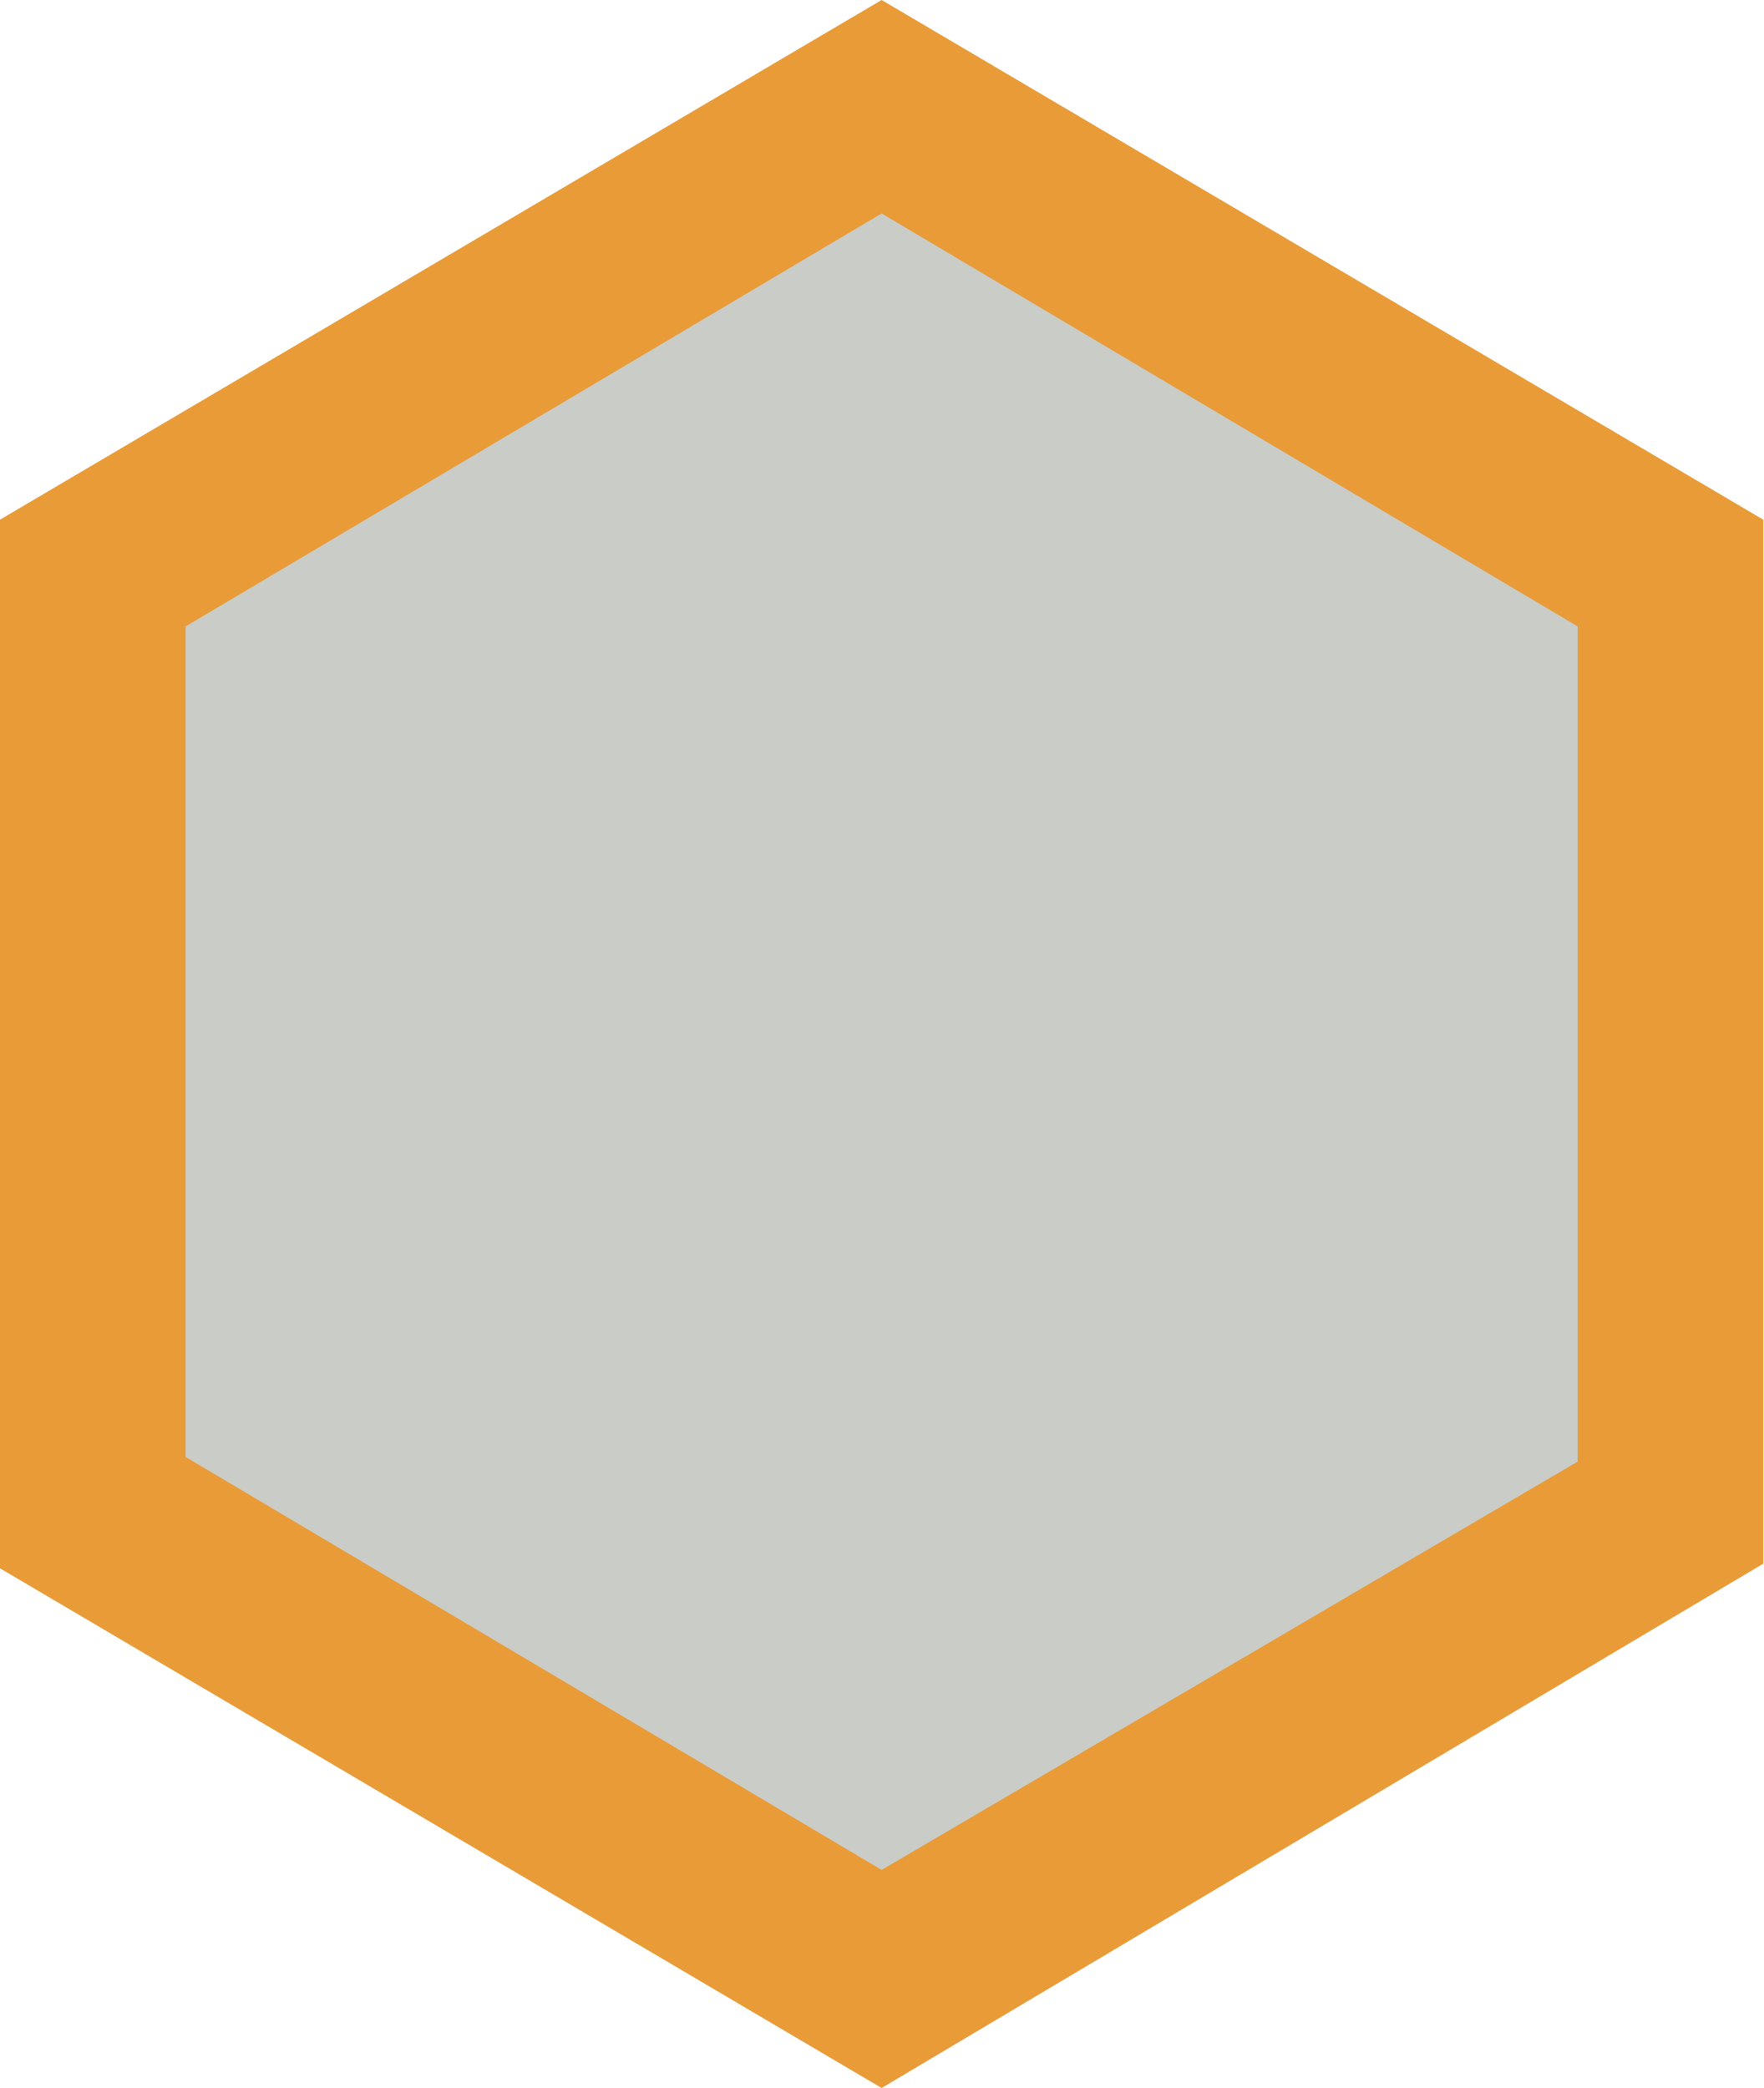
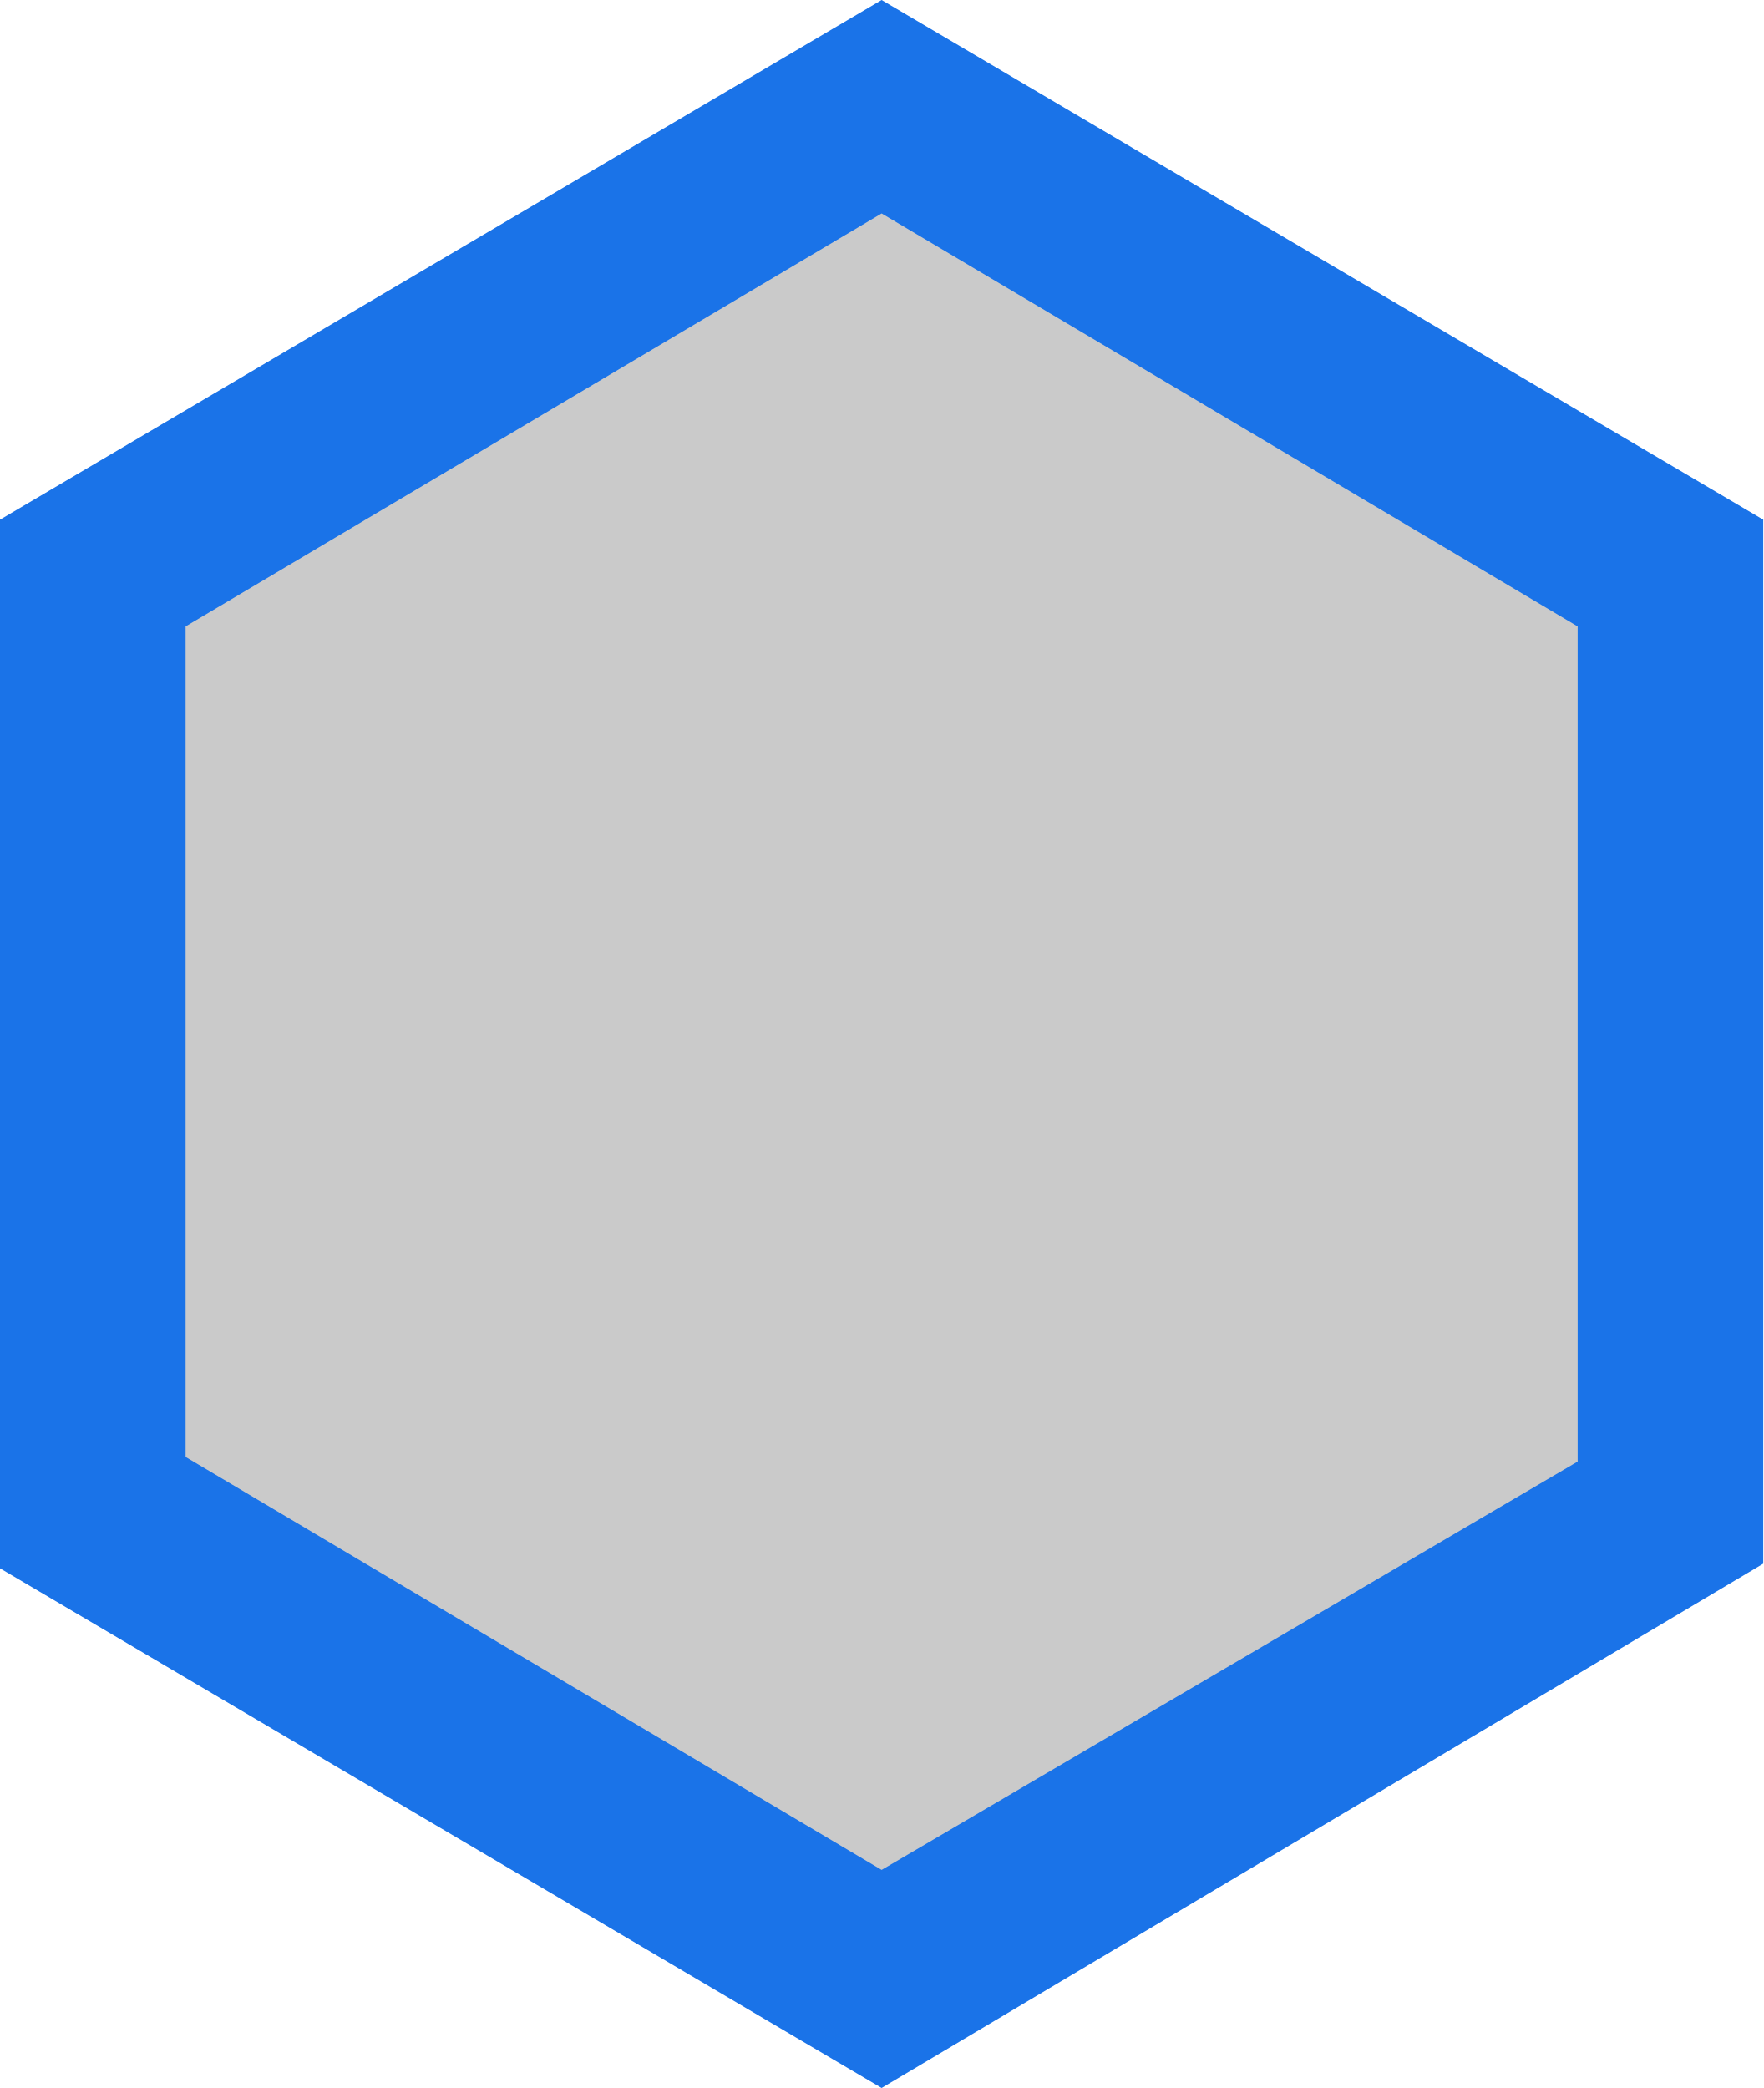
- <svg xmlns="http://www.w3.org/2000/svg" version="1.1" id="Layer_1" x="0px" y="0px" viewBox="0 0 38 45" style="enable-background:new 0 0 38 45;" xml:space="preserve">
-   <style type="text/css">
- 	.st0{fill:#CACCC8;}
- 	.st1{fill:#E89B36;}
- </style>
-   <g id="Polygon_7" transform="translate(38) rotate(90)">
-     <path class="st0" d="M32.6,36H12.4L2.3,19L12.4,2h20.2l10.1,17L32.6,36z" />
-     <path class="st1" d="M13.5,4L4.6,19l8.9,15h17.9l8.9-15L31.5,4H13.5 M11.2,0h22.5L45,19L33.8,38H11.2L0,19L11.2,0z" />
+ <svg xmlns="http://www.w3.org/2000/svg" id="Layer_1" version="1.1" viewBox="0 0 38 45">
+   <defs>
+     <style>
+       .st0 {
+         fill: #cacaca;
+       }
+ 
+       .st1 {
+         fill: #1a73e8;
+       }
+     </style>
+   </defs>
+   <g id="Polygon_7">
+     <path class="st0" d="M2,32.6V12.4L19,2.3l17,10.1v20.2l-17,10.1L2,32.6Z" />
+     <path class="st1" d="M34,13.5l-15-8.9L4,13.5v17.9l15,8.9,15-8.8V13.5M38,11.2v22.5l-19,11.3L0,33.8V11.2L19,0l19,11.2Z" />
  </g>
</svg>
